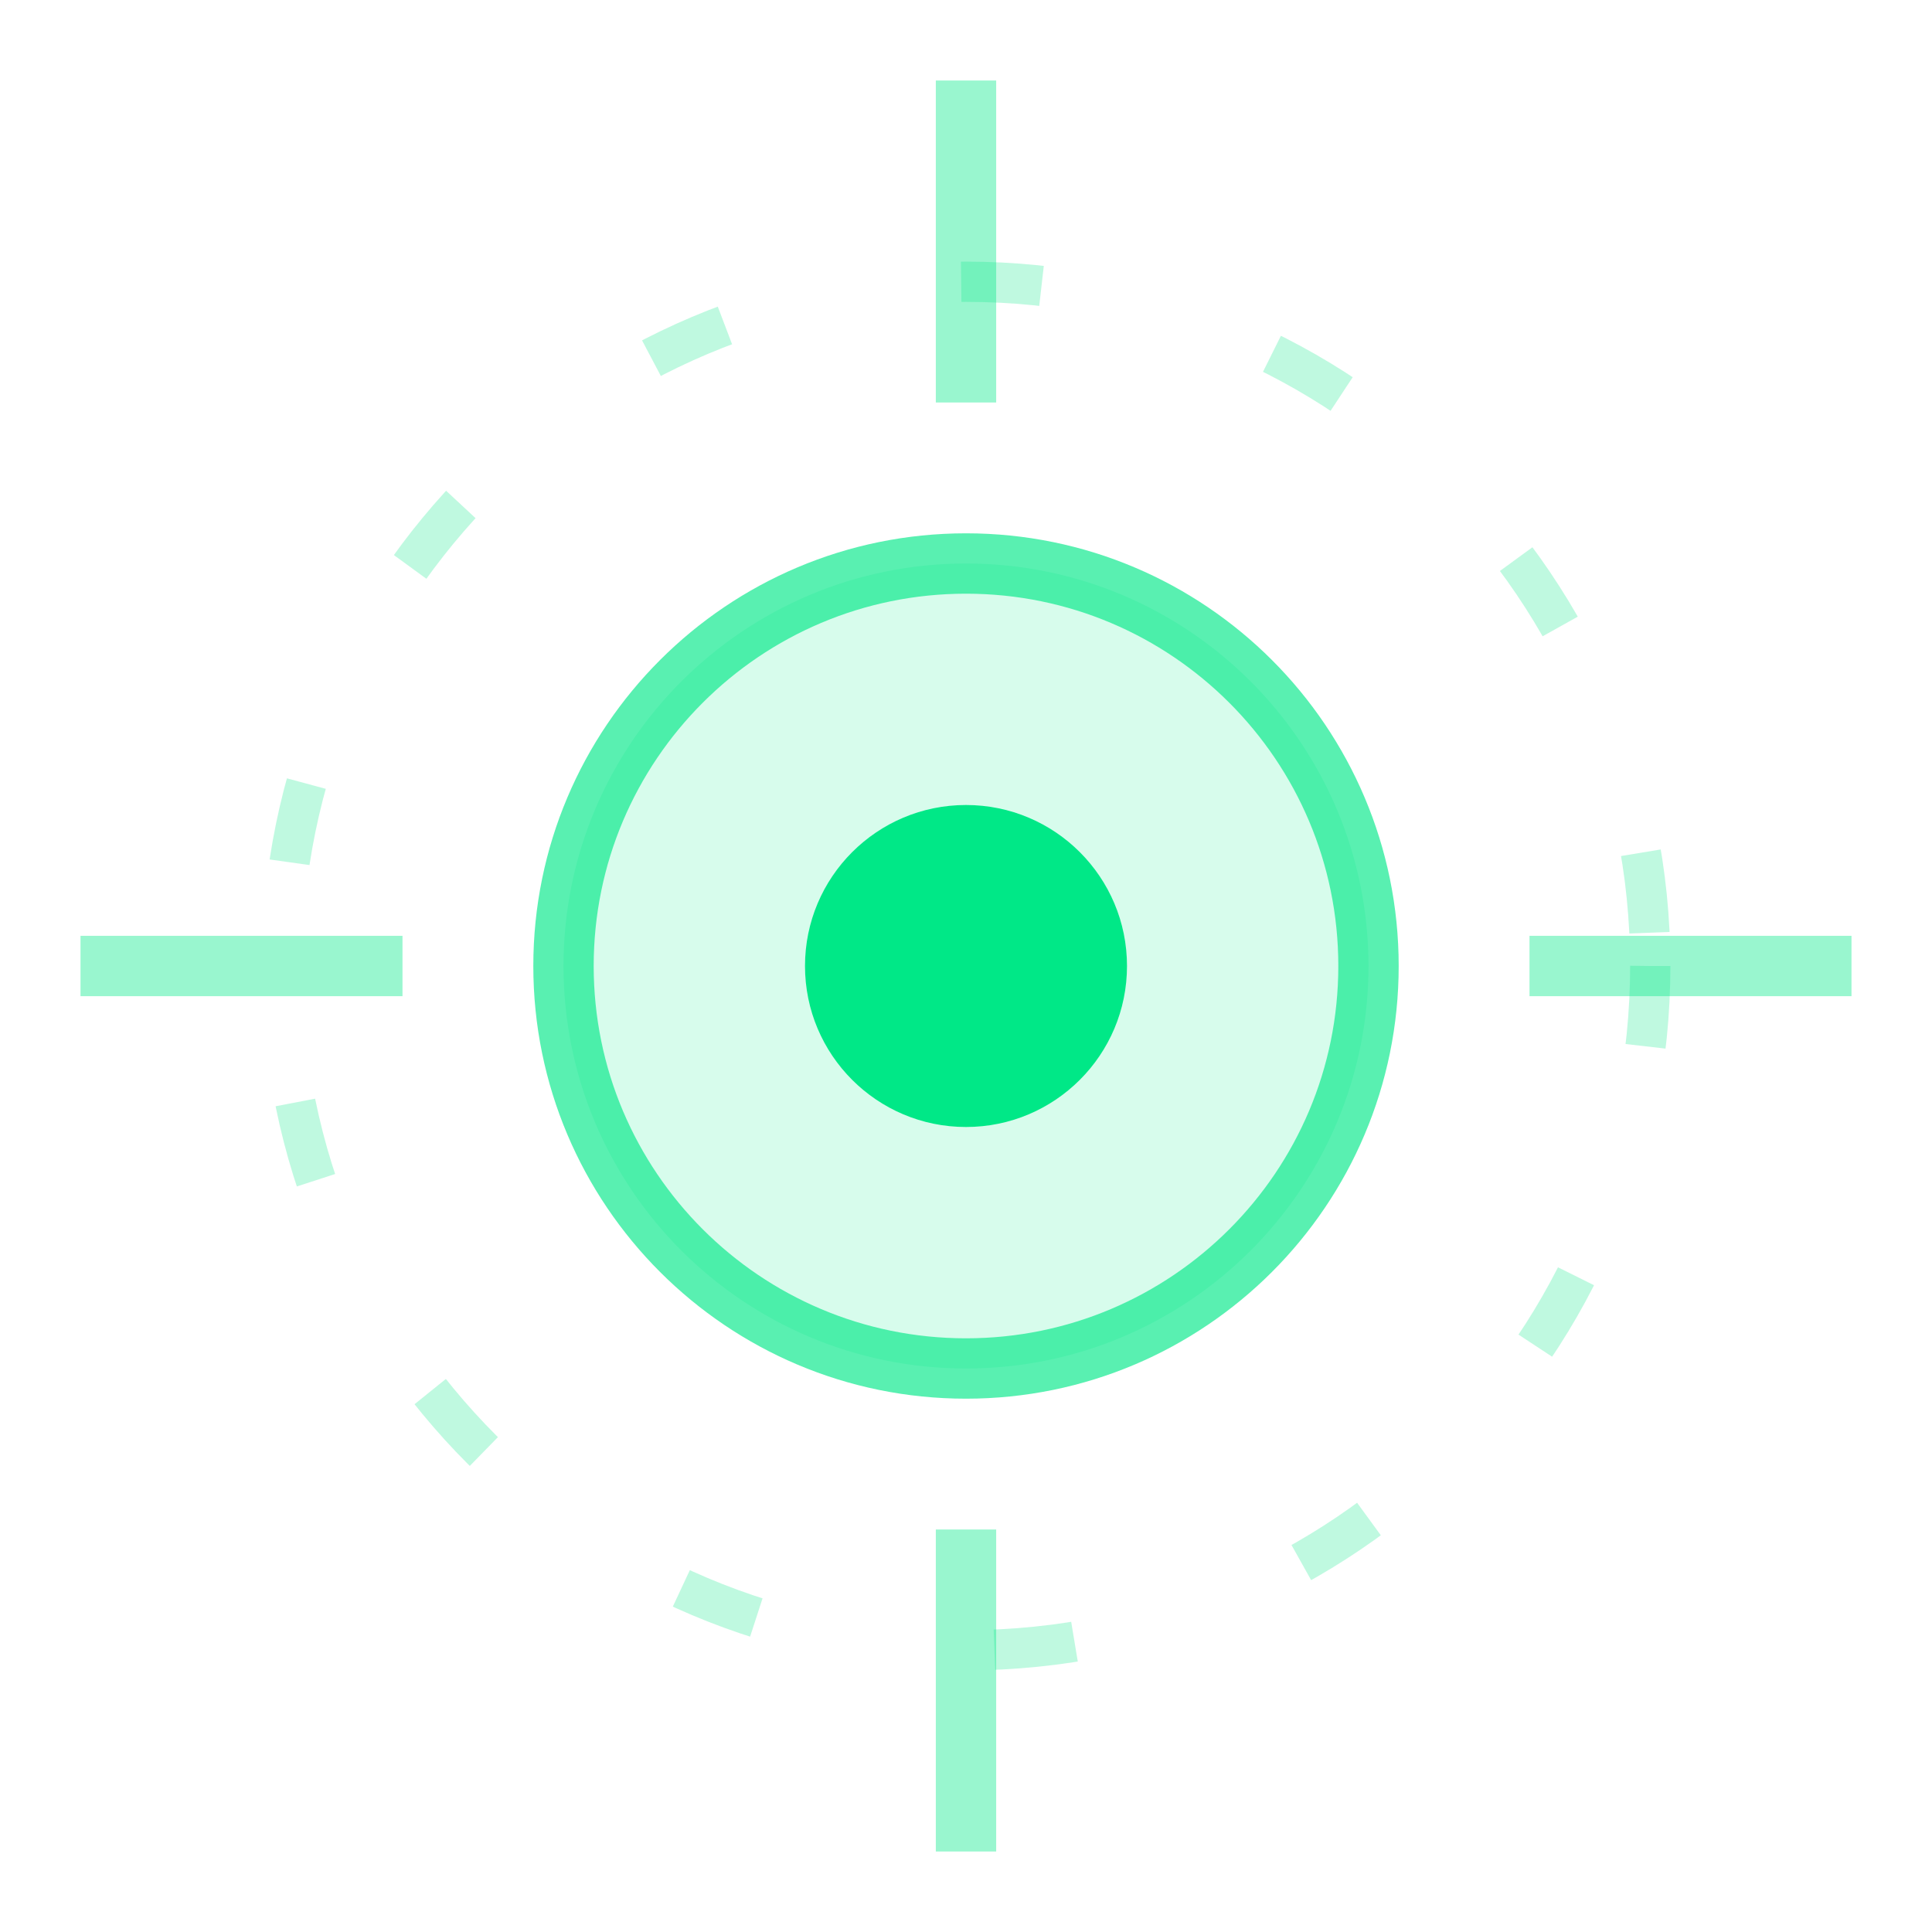
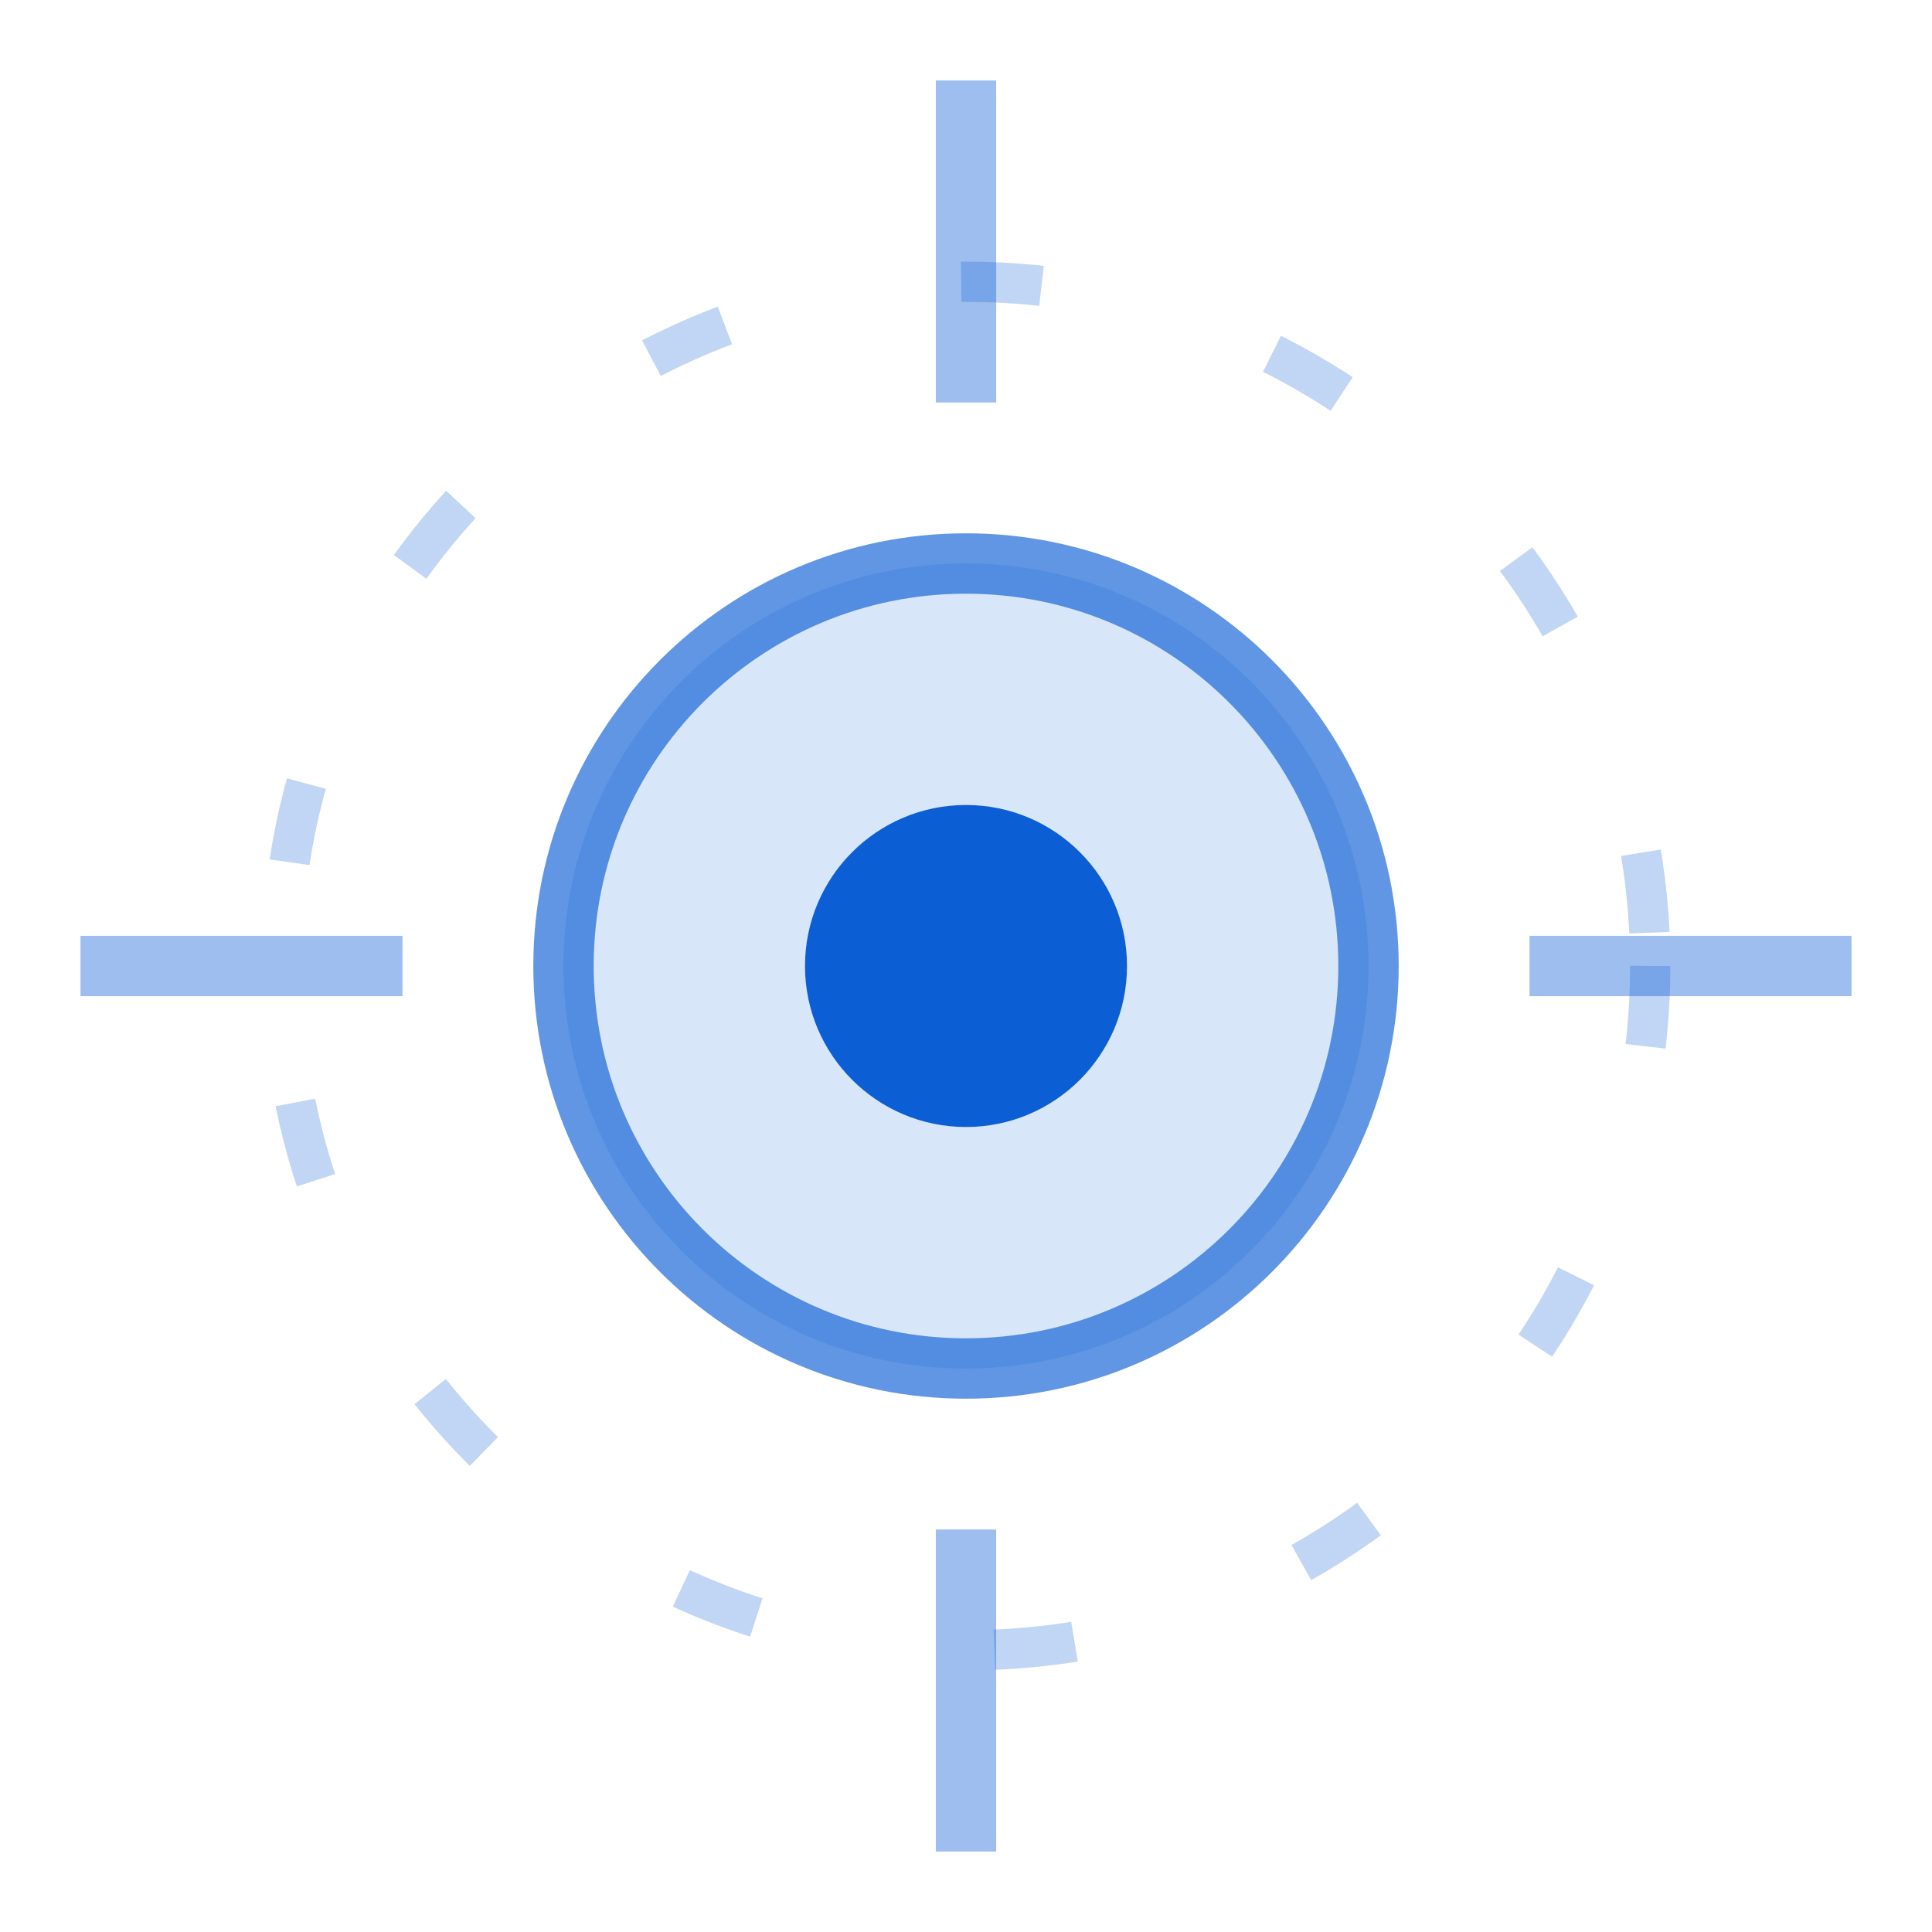
<svg xmlns="http://www.w3.org/2000/svg" width="48" height="48" viewBox="0 0 48 48" fill="none">
-   <circle cx="24" cy="24" r="10" fill="#00E887" fill-opacity="0.16" />
-   <circle cx="24" cy="24" r="10" stroke="#00E887" stroke-opacity="0.65" stroke-width="1.5" />
-   <circle cx="24" cy="24" r="17" stroke="#00E887" stroke-opacity="0.25" stroke-width="1" stroke-dasharray="2 6" />
-   <circle cx="24" cy="24" r="4" fill="#00E887" />
-   <path d="M24 2v8M24 38v8M2 24h8M38 24h8" stroke="#00E887" stroke-opacity="0.4" stroke-width="1.5" />
+   <circle cx="24" cy="24" r="10" fill="#0b5ed4" fill-opacity="0.16" />
+   <circle cx="24" cy="24" r="10" stroke="#0b5ed4" stroke-opacity="0.65" stroke-width="1.5" />
+   <circle cx="24" cy="24" r="17" stroke="#0b5ed4" stroke-opacity="0.25" stroke-width="1" stroke-dasharray="2 6" />
+   <circle cx="24" cy="24" r="4" fill="#0b5ed4" />
+   <path d="M24 2v8M24 38v8M2 24h8M38 24h8" stroke="#0b5ed4" stroke-opacity="0.4" stroke-width="1.5" />
</svg>
